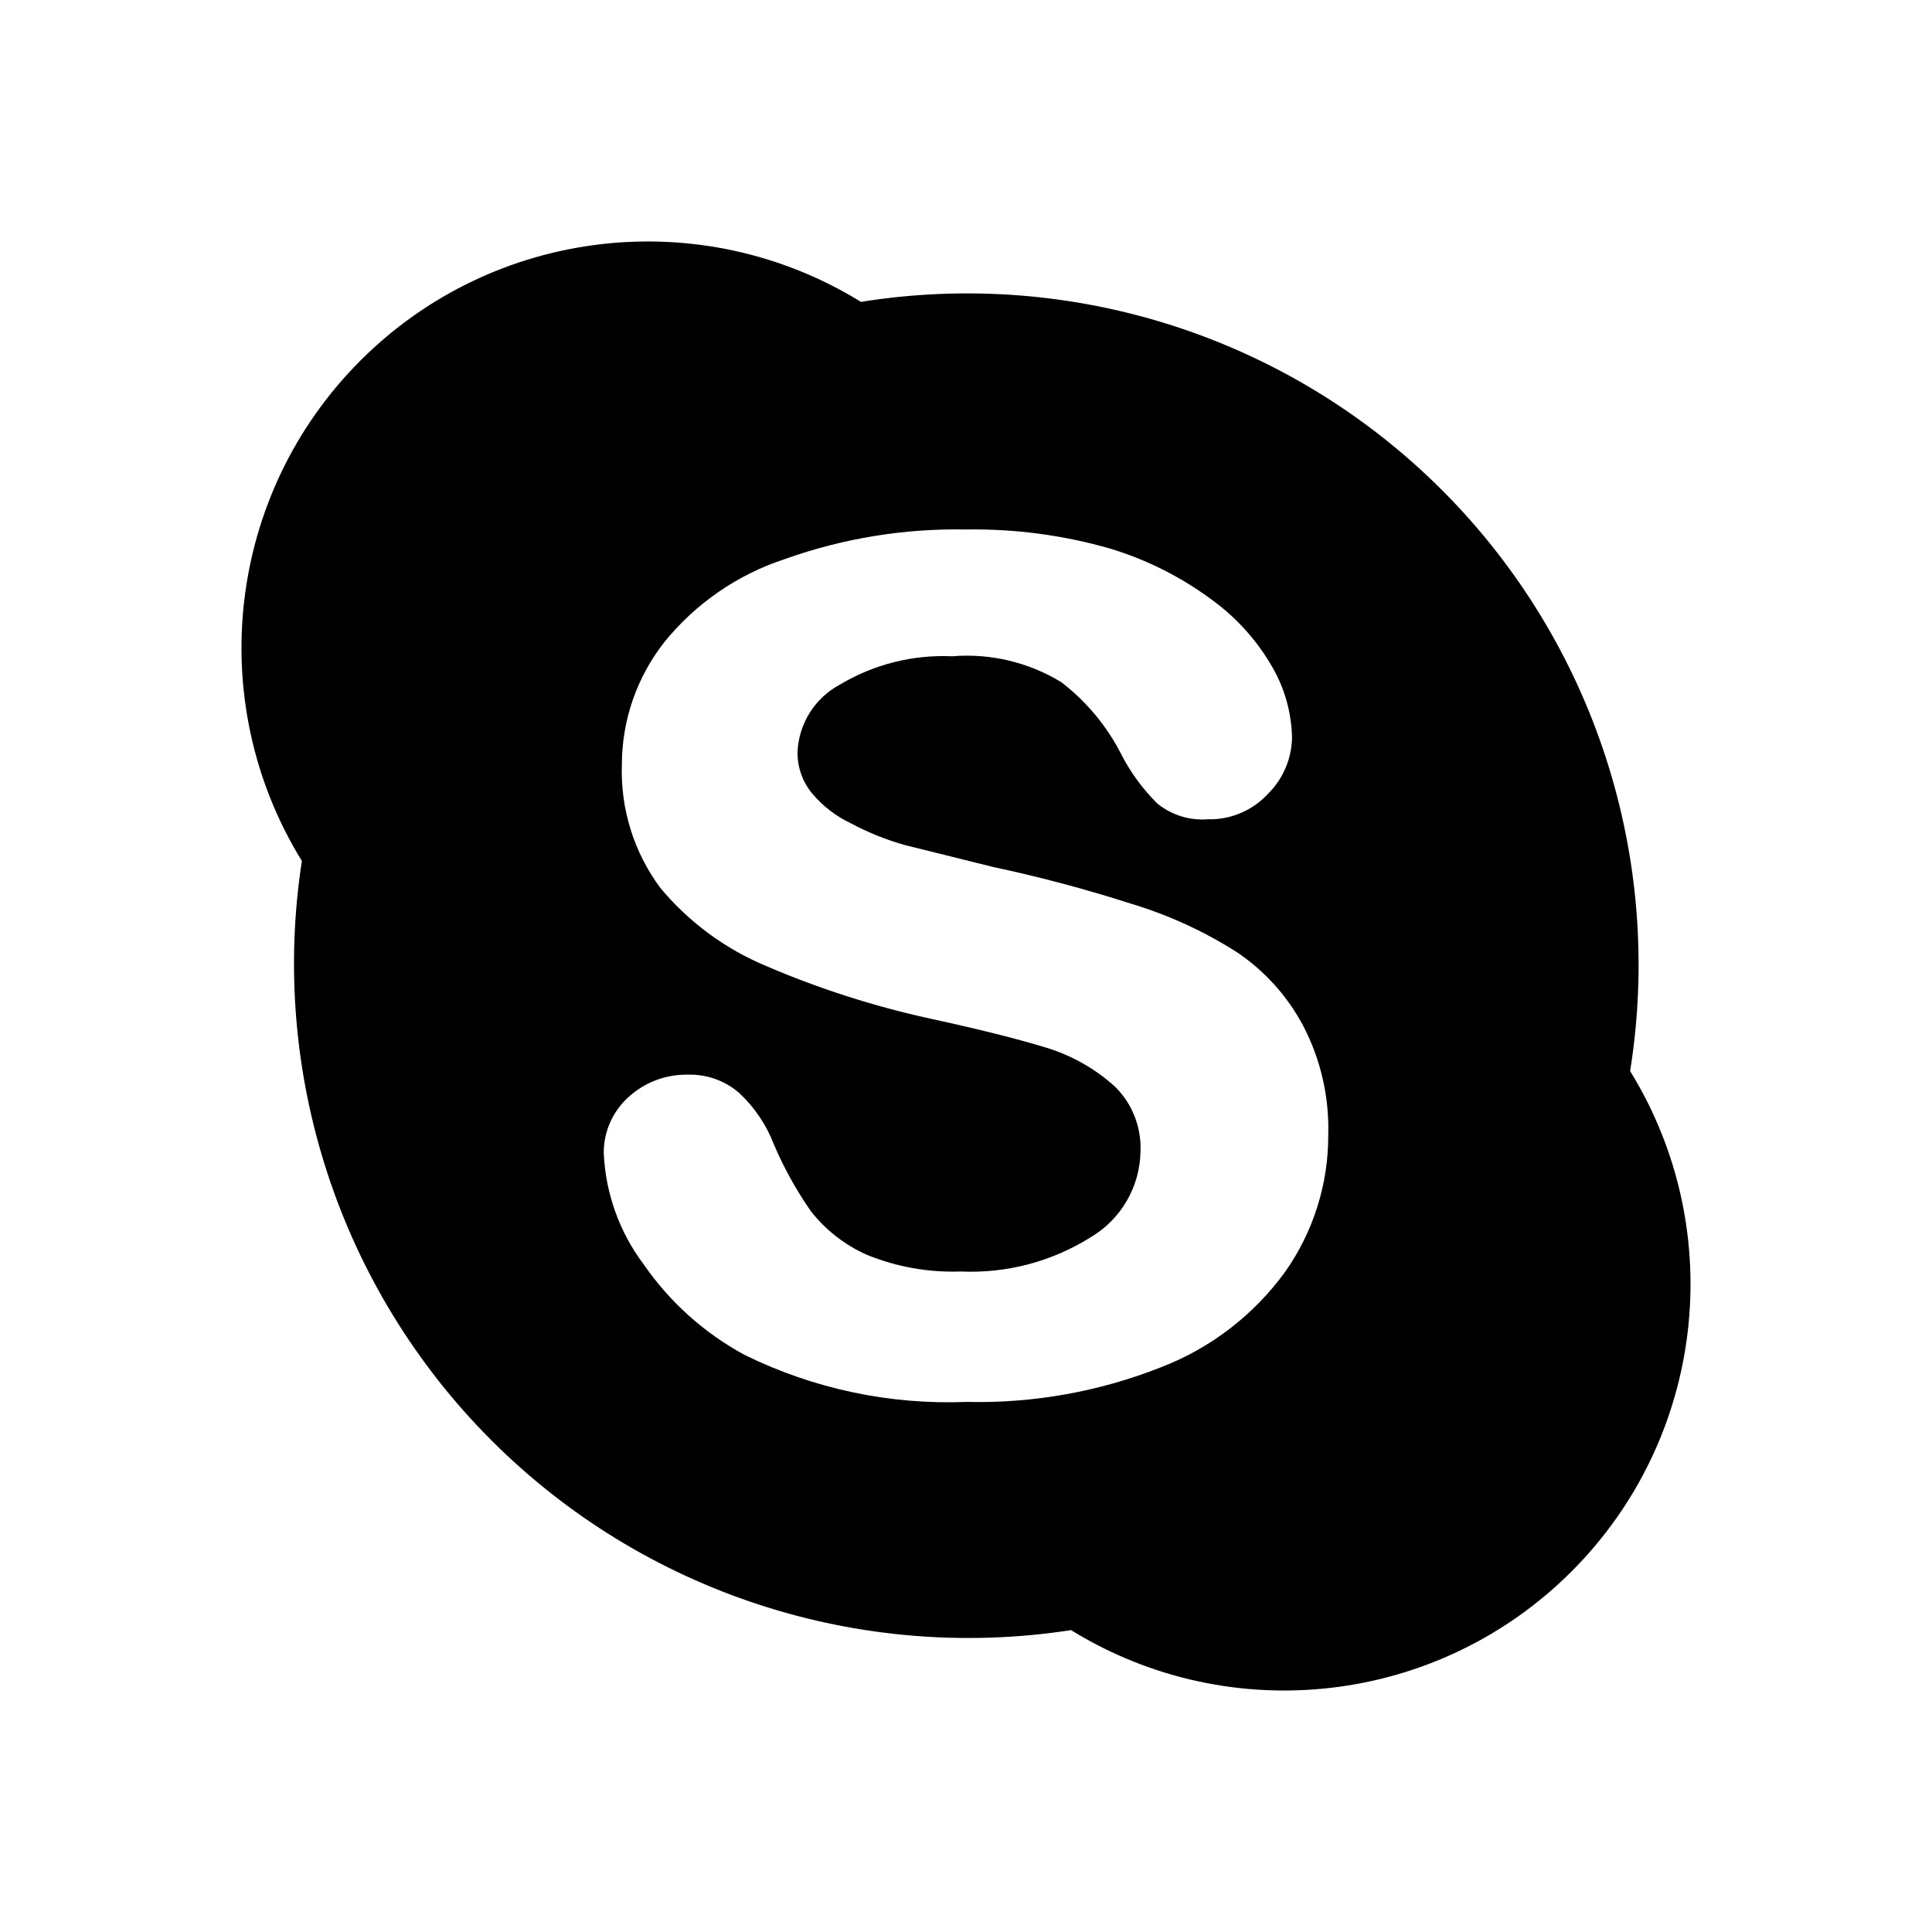
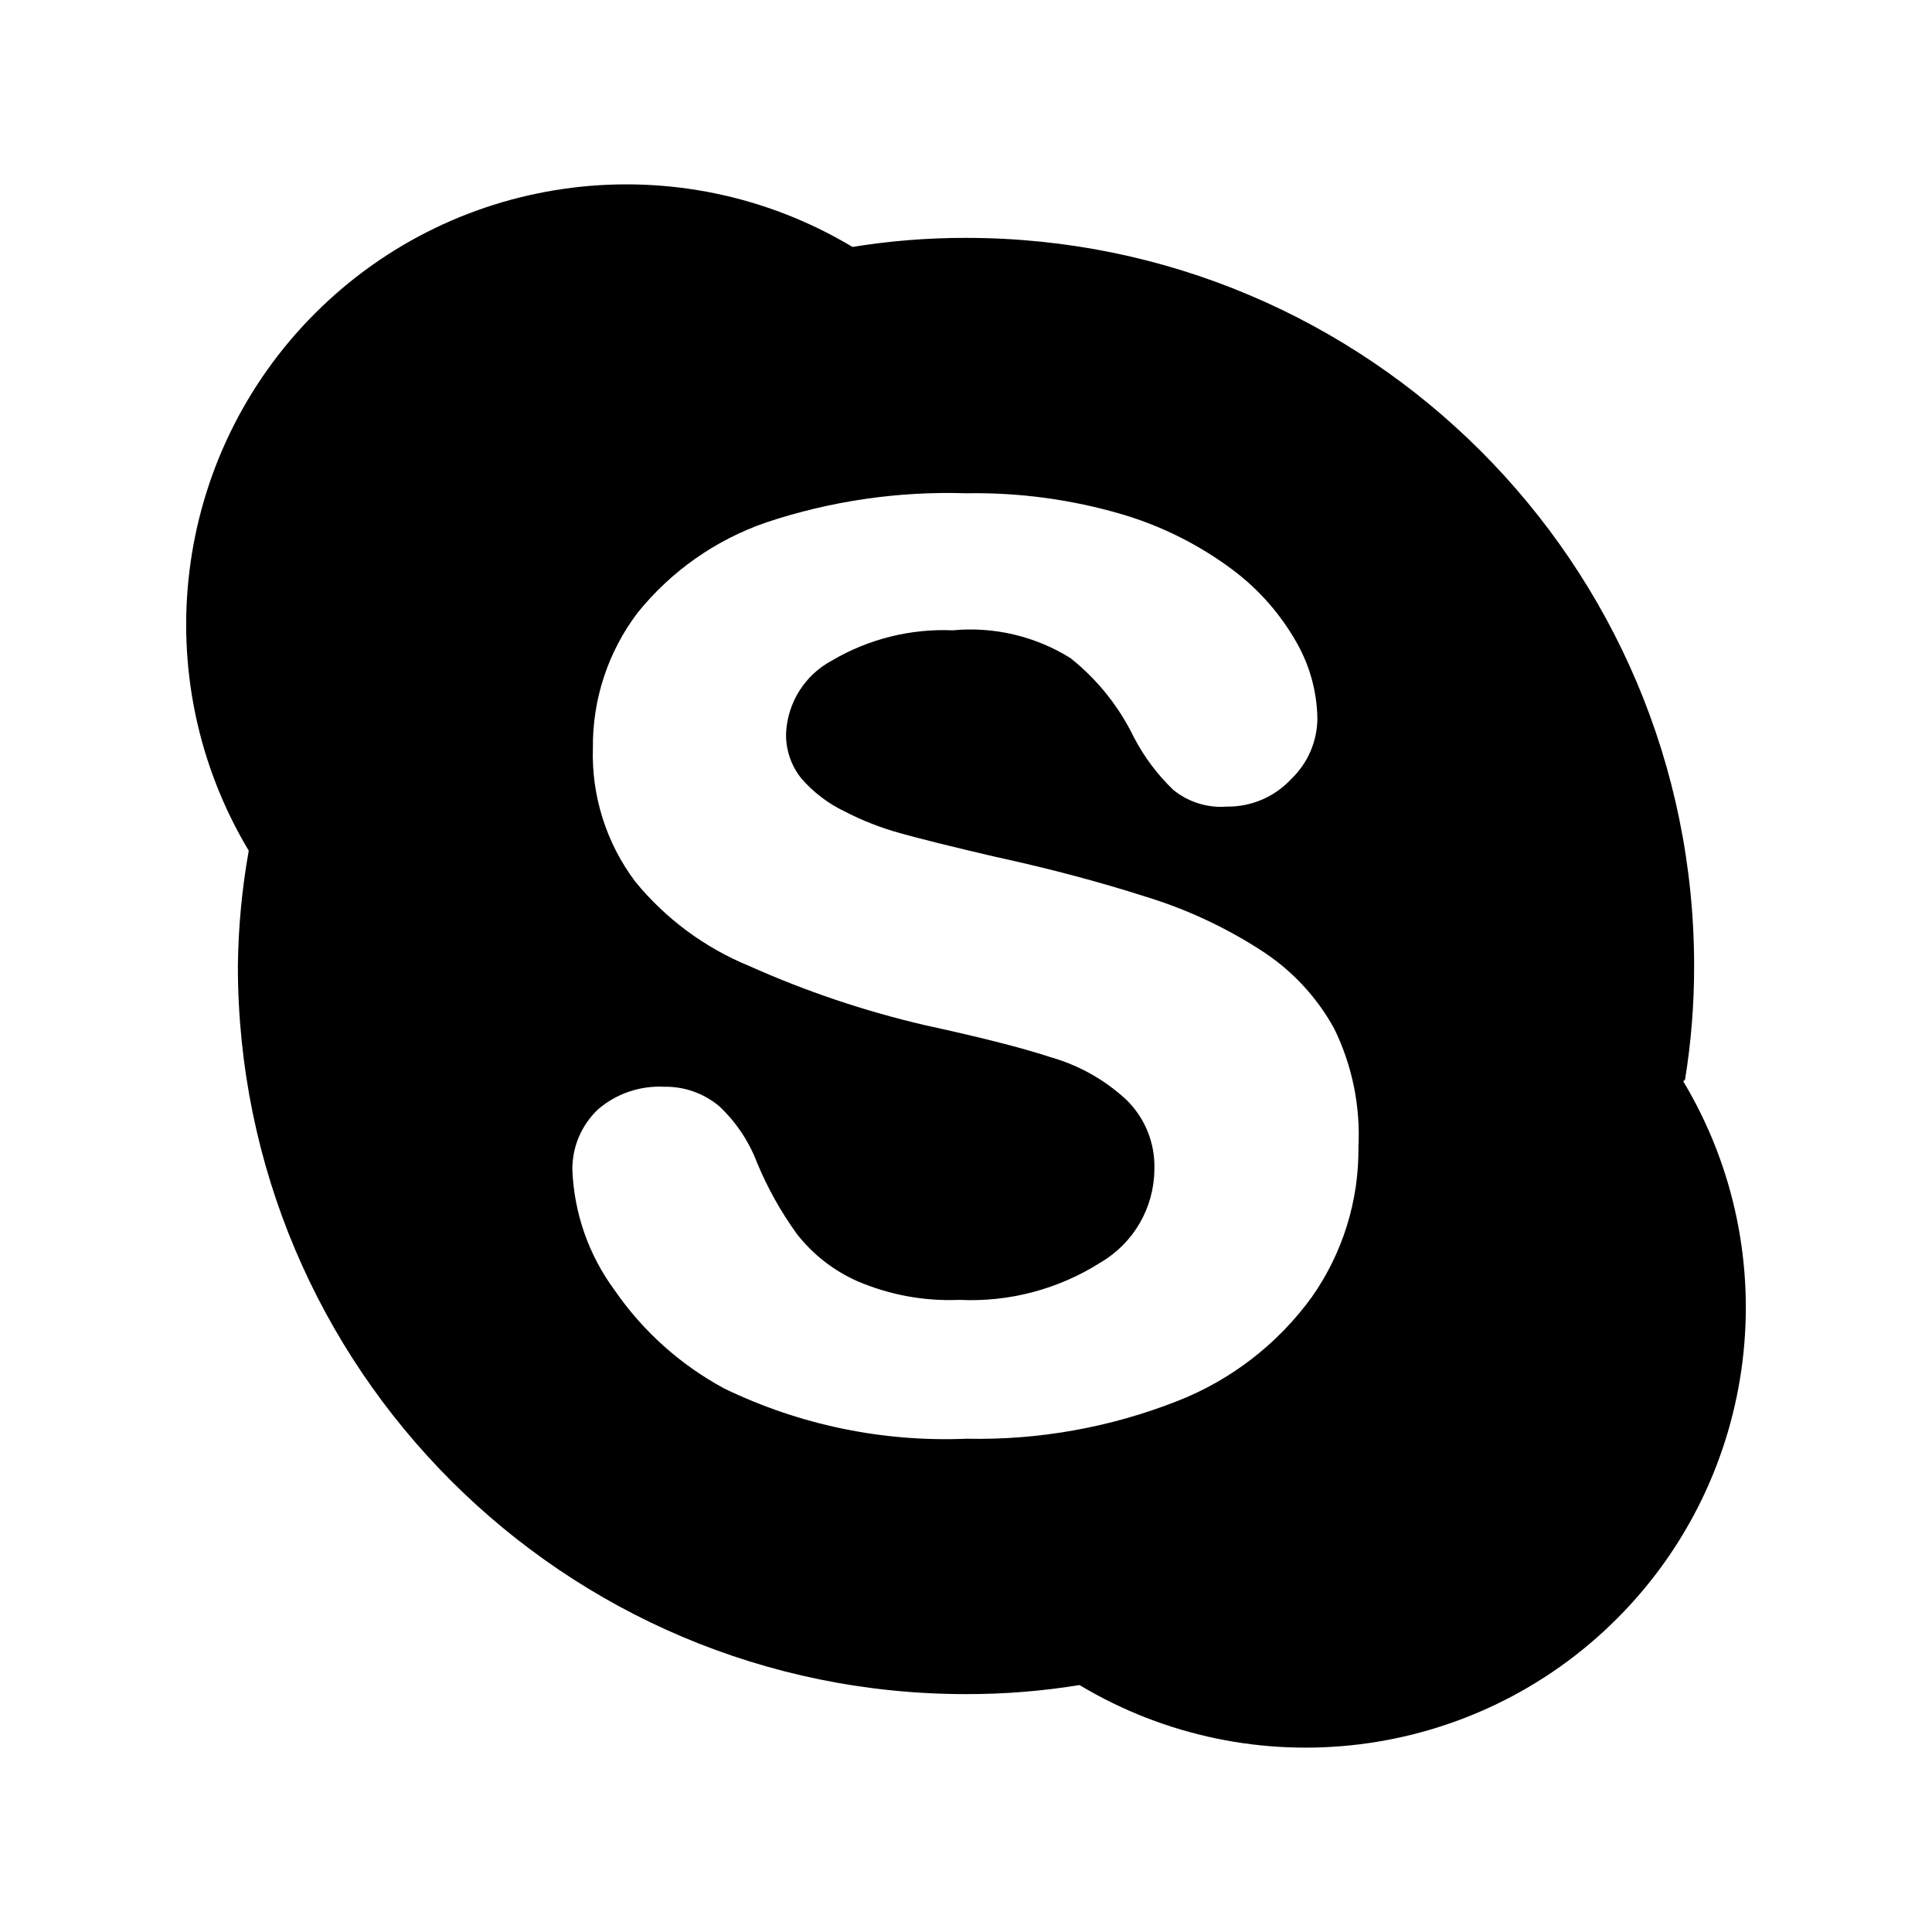
<svg xmlns="http://www.w3.org/2000/svg" id="icon" viewBox="0 0 32 32">
  <defs>
    <style>.cls-1{fill:none;}</style>
  </defs>
-   <path d="M27,17.74A11.12,11.12,0,0,0,14.26,5,6.73,6.73,0,0,0,5,14.26,11.17,11.17,0,0,0,17.74,27,6.73,6.73,0,0,0,27,17.74Zm-5.71,3.32a4.57,4.57,0,0,1-2.07,1.59,8.22,8.22,0,0,1-3.21.57,7.63,7.63,0,0,1-3.68-.78,4.82,4.82,0,0,1-1.67-1.5A3.3,3.3,0,0,1,10,19.09a1.24,1.24,0,0,1,.4-.91,1.42,1.42,0,0,1,1-.38,1.24,1.24,0,0,1,.84.3,2.28,2.28,0,0,1,.58.86,6.16,6.16,0,0,0,.61,1.1,2.43,2.43,0,0,0,.92.72,3.75,3.75,0,0,0,1.56.28,3.73,3.73,0,0,0,2.16-.57,1.68,1.68,0,0,0,.82-1.42A1.42,1.42,0,0,0,18.47,18a3,3,0,0,0-1.15-.65q-.72-.22-1.92-.48A15,15,0,0,1,12.69,16a4.57,4.57,0,0,1-1.75-1.29,3.24,3.24,0,0,1-.64-2.05A3.29,3.29,0,0,1,11,10.64a4.28,4.28,0,0,1,2-1.38,8.43,8.43,0,0,1,3-.49,8.16,8.16,0,0,1,2.4.32,5.51,5.51,0,0,1,1.68.85,3.57,3.57,0,0,1,1,1.12,2.44,2.44,0,0,1,.32,1.15,1.34,1.34,0,0,1-.4.94,1.31,1.31,0,0,1-1,.42,1.18,1.18,0,0,1-.83-.26,3.23,3.23,0,0,1-.59-.8,3.52,3.52,0,0,0-1-1.21,3,3,0,0,0-1.81-.43,3.33,3.33,0,0,0-1.86.47,1.33,1.33,0,0,0-.7,1.11,1.05,1.05,0,0,0,.24.69,1.9,1.9,0,0,0,.65.5A4.39,4.39,0,0,0,15,14l1.45.36a23.41,23.41,0,0,1,2.29.61,7,7,0,0,1,1.76.81A3.38,3.38,0,0,1,21.59,17a3.68,3.68,0,0,1,.41,1.8A3.91,3.91,0,0,1,21.29,21.06Z" />
+   <path d="M27.91,17.88A11.63,11.63,0,0,0,28.06,16,12.06,12.06,0,0,0,16,3.94a11.63,11.63,0,0,0-1.88.15,7.29,7.29,0,0,0-10,10A11.63,11.63,0,0,0,3.94,16,12.06,12.06,0,0,0,16,28.06a11.63,11.63,0,0,0,1.88-.15,7.29,7.29,0,0,0,10-10Zm-6.18,3.6a5,5,0,0,1-2.24,1.73,9,9,0,0,1-3.48.62A8.41,8.41,0,0,1,12,23a5.2,5.2,0,0,1-1.82-1.63,3.59,3.59,0,0,1-.7-2,1.36,1.36,0,0,1,.43-1A1.56,1.56,0,0,1,11,18a1.38,1.38,0,0,1,.91.32,2.5,2.5,0,0,1,.63.94,5.83,5.83,0,0,0,.66,1.18,2.61,2.61,0,0,0,1,.78,3.87,3.87,0,0,0,1.69.31,4,4,0,0,0,2.34-.62,1.8,1.8,0,0,0,.89-1.53,1.54,1.54,0,0,0-.47-1.17,3.09,3.09,0,0,0-1.25-.7c-.52-.17-1.21-.34-2.08-.53A16,16,0,0,1,12.41,16a4.78,4.78,0,0,1-1.89-1.4,3.5,3.5,0,0,1-.7-2.21,3.65,3.65,0,0,1,.74-2.24,4.7,4.7,0,0,1,2.14-1.5A9.51,9.51,0,0,1,16,8.17a8.63,8.63,0,0,1,2.59.35,5.81,5.81,0,0,1,1.83.92,3.91,3.91,0,0,1,1.06,1.21,2.62,2.62,0,0,1,.34,1.25,1.4,1.4,0,0,1-.43,1,1.43,1.43,0,0,1-1.07.46,1.25,1.25,0,0,1-.89-.28,3.36,3.36,0,0,1-.65-.87,3.79,3.79,0,0,0-1.05-1.31,3.13,3.13,0,0,0-1.95-.46,3.64,3.64,0,0,0-2,.5,1.44,1.44,0,0,0-.76,1.2,1.15,1.15,0,0,0,.25.75,2.21,2.21,0,0,0,.72.55,4.74,4.74,0,0,0,.92.36c.32.09.84.22,1.57.39.92.2,1.74.42,2.49.66a7.61,7.61,0,0,1,1.9.88,3.59,3.59,0,0,1,1.23,1.31A4,4,0,0,1,22.5,19,4.24,4.24,0,0,1,21.73,21.48Z" transform="translate(0)" />
  <rect id="_Transparent_Rectangle_" data-name="&lt;Transparent Rectangle&gt;" class="cls-1" width="32" height="32" />
</svg>
